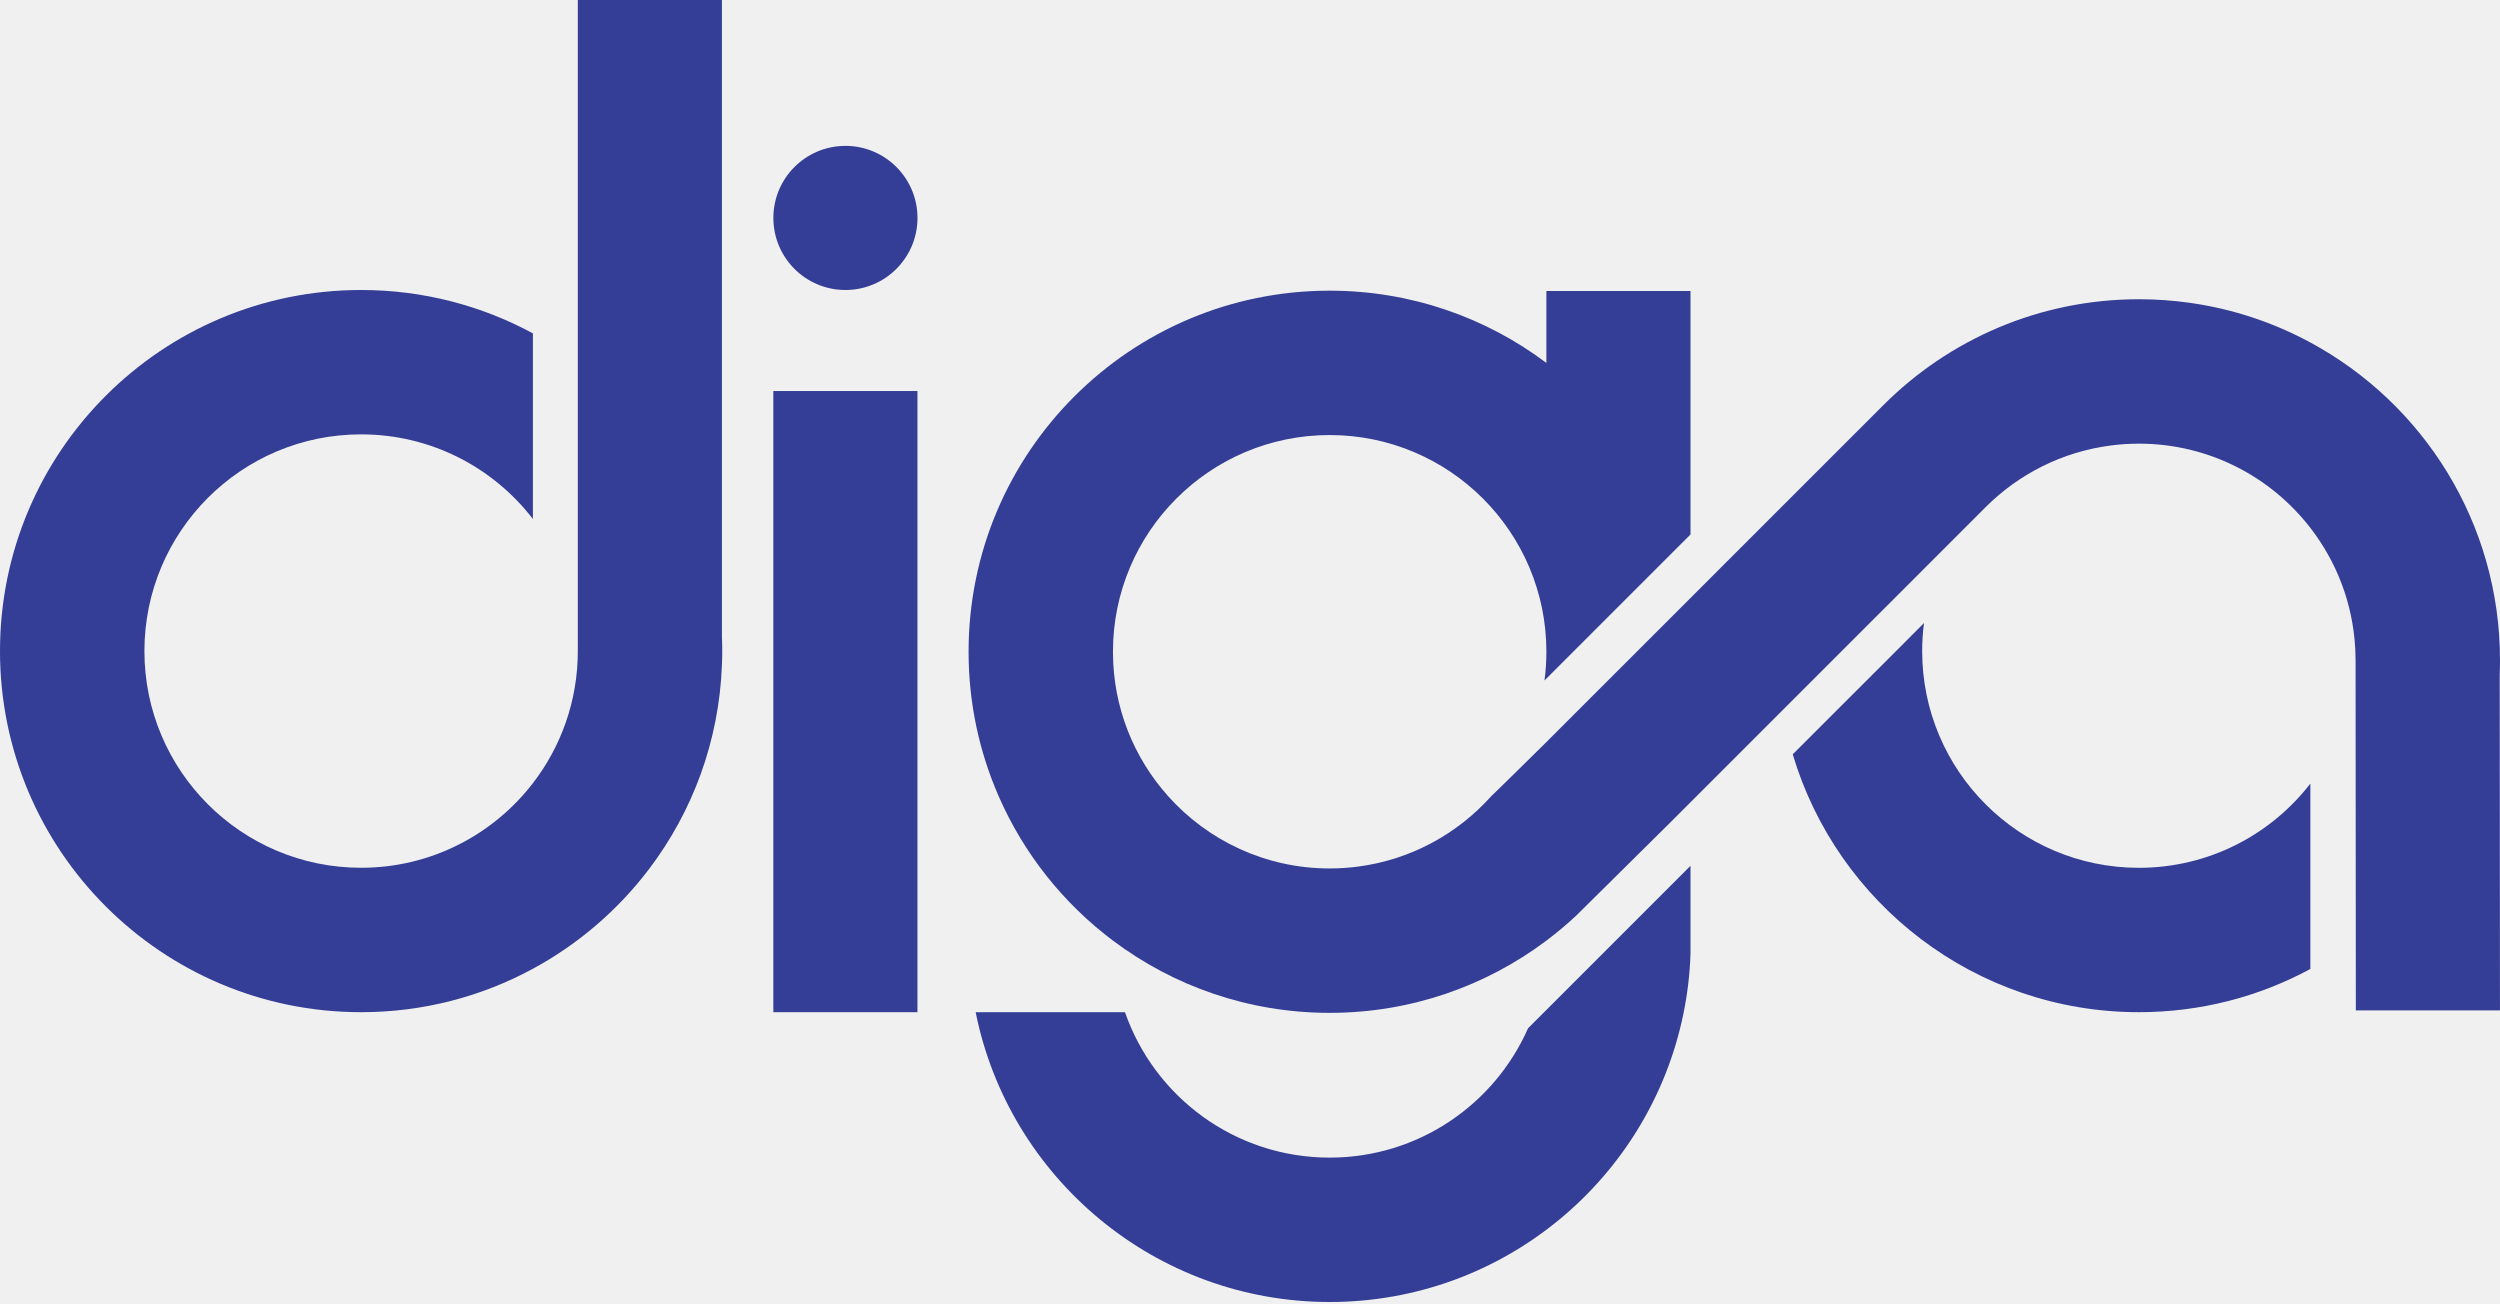
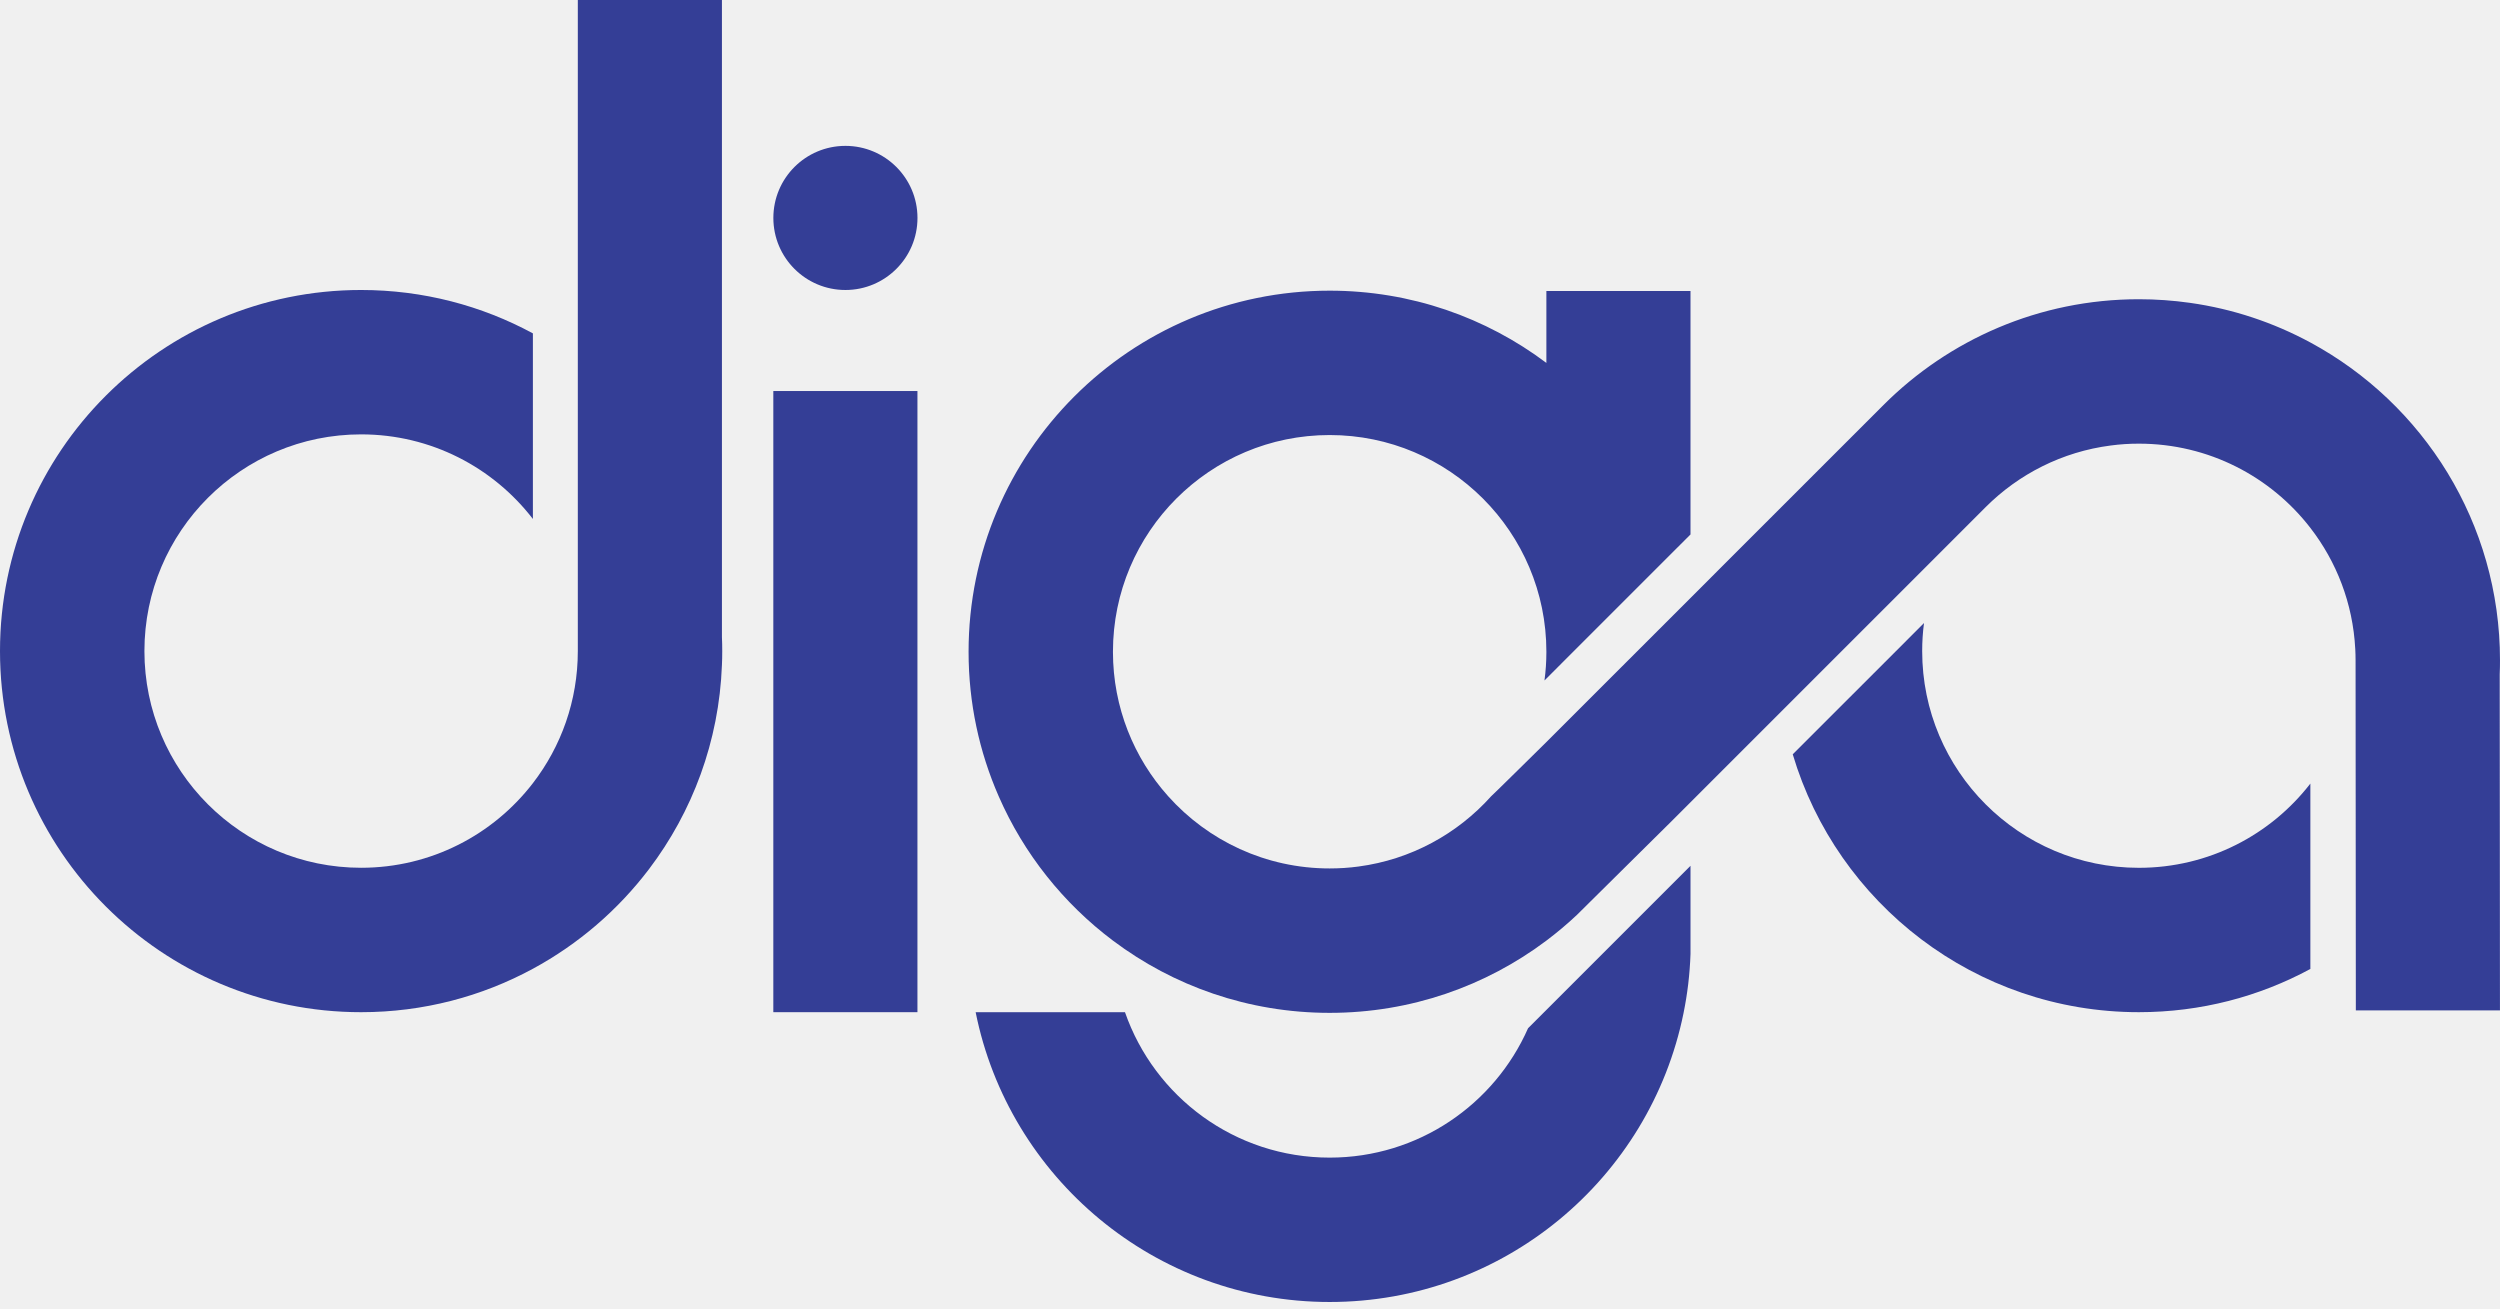
- <svg xmlns="http://www.w3.org/2000/svg" width="518" height="270" viewBox="0 0 518 270" fill="none">
-   <g clip-path="url(#clip0_32_586)">
-     <path d="M478.707 162.359V200.767C468.136 206.483 456.036 209.725 443.177 209.725C409.282 209.725 380.655 187.194 371.456 156.293L392.428 135.329L398.656 129.093C398.401 130.993 398.276 132.94 398.276 134.91C398.276 159.706 418.38 179.81 443.177 179.81C457.634 179.81 470.494 172.977 478.707 162.359Z" fill="#343E96" />
-     <path d="M350.274 179.392V197.65C350.134 201.846 349.638 205.956 348.824 209.943C341.882 244.085 311.695 269.774 275.505 269.774C239.315 269.774 209.012 243.977 202.156 209.726H233.095C239.199 227.278 255.882 239.858 275.505 239.858C293.872 239.858 309.655 228.837 316.613 213.053L350.274 179.392Z" fill="#343E96" />
-     <path d="M149.584 132.017V0H119.723V134.902C119.723 145.21 116.256 154.696 110.416 162.273C102.21 172.93 89.319 179.802 74.823 179.802C50.027 179.802 29.923 159.698 29.923 134.902C29.923 110.106 50.027 90.002 74.823 90.002C89.319 90.002 102.21 96.874 110.416 107.531V69.076C99.829 63.344 87.706 60.087 74.823 60.087C33.499 60.087 0 93.585 0 134.902C0 176.219 33.499 209.725 74.823 209.725C87.706 209.725 99.829 206.468 110.416 200.728C119.84 195.625 128.053 188.551 134.491 180.058C143.457 168.23 148.987 153.641 149.584 137.795C149.631 136.841 149.647 135.872 149.647 134.902C149.647 133.933 149.631 132.971 149.584 132.017Z" fill="#343E96" />
-     <path d="M518 136.826C518 137.795 517.984 138.765 517.938 139.719L517.992 209.361H488.131L488.077 136.826C488.077 136.05 488.054 135.282 488.015 134.515V134.437H488.007C487.518 125.021 484.129 116.381 478.707 109.377C470.501 98.759 457.634 91.926 443.177 91.926C441.207 91.926 439.26 92.05 437.36 92.306C427.284 93.601 418.256 98.247 411.431 105.072L392.428 124.083L385.843 130.66L369.098 147.405L355.54 160.963L350.274 166.229L346.179 170.325L329.612 186.721L326.734 189.575C324.725 191.468 322.616 193.236 320.413 194.896C307.902 204.296 292.351 209.865 275.505 209.865C258.659 209.865 243.108 204.296 230.605 194.896C220.343 187.186 212.13 176.902 206.933 164.996C202.915 155.821 200.689 145.691 200.689 135.042C200.689 93.725 234.188 60.227 275.505 60.227C292.351 60.227 307.902 65.796 320.413 75.196V60.296H350.274V110.742L347.249 113.759L344.325 116.683L323.477 137.532L320.413 140.603L320.017 140.999C320.273 139.067 320.413 137.105 320.413 135.104V135.042C320.413 110.246 300.309 90.142 275.505 90.142C250.701 90.142 230.605 110.246 230.605 135.042V135.104C230.62 146.591 234.948 157.069 242.061 164.996C250.282 174.172 262.219 179.942 275.505 179.942C277.529 179.942 279.523 179.81 281.469 179.547C292.343 178.104 301.984 172.776 308.957 164.996C308.988 165.035 320.413 153.758 320.413 153.758L330.232 143.938L350.91 123.268L357.487 116.683L357.588 116.583L390.264 83.914C403.807 70.379 422.514 62.003 443.177 62.003C446.768 62.003 450.305 62.259 453.756 62.747C462.676 64.004 471.091 66.843 478.707 70.961C502.108 83.603 518 108.361 518 136.826Z" fill="#343E96" />
-     <path d="M190.095 81.02H160.234V209.726H190.095V81.02Z" fill="#343E96" />
-     <path d="M175.172 60.087C183.418 60.087 190.103 53.402 190.103 45.156C190.103 36.91 183.418 30.226 175.172 30.226C166.926 30.226 160.242 36.91 160.242 45.156C160.242 53.402 166.926 60.087 175.172 60.087Z" fill="#343E96" />
+ <svg xmlns="http://www.w3.org/2000/svg" width="300" height="157" viewBox="0 0 300 157" fill="none">
+   <g clip-path="url(#clip0_213_777)">
+     <path d="M277.244 94.03V116.274C271.121 119.584 264.114 121.462 256.666 121.462C237.036 121.462 220.456 108.413 215.129 90.517L227.275 78.375L230.882 74.764C230.734 75.864 230.662 76.992 230.662 78.133C230.662 92.493 242.305 104.137 256.666 104.137C265.039 104.137 272.487 100.179 277.244 94.03Z" fill="#343E96" />
+     <path d="M202.861 103.895V114.469C202.78 116.899 202.493 119.279 202.021 121.588C198.001 141.362 180.518 156.239 159.559 156.239C138.599 156.239 121.049 141.299 117.078 121.463H134.997C138.532 131.628 148.194 138.914 159.559 138.914C170.196 138.914 179.337 132.531 183.366 123.39L202.861 103.895Z" fill="#343E96" />
+     <path d="M86.632 76.458V0H69.338V78.129C69.338 84.099 67.33 89.592 63.947 93.981C59.195 100.153 51.729 104.133 43.334 104.133C28.973 104.133 17.33 92.489 17.33 78.129C17.33 63.768 28.973 52.125 43.334 52.125C51.729 52.125 59.195 56.105 63.947 62.276V40.005C57.816 36.686 50.795 34.799 43.334 34.799C19.401 34.799 0 54.2 0 78.129C0 102.057 19.401 121.463 43.334 121.463C50.795 121.463 57.816 119.576 63.947 116.252C69.405 113.296 74.162 109.2 77.891 104.281C83.083 97.431 86.286 88.981 86.632 79.804C86.659 79.252 86.668 78.69 86.668 78.129C86.668 77.567 86.659 77.01 86.632 76.458Z" fill="#343E96" />
+     <path d="M299.999 79.243C299.999 79.804 299.99 80.365 299.963 80.918L299.995 121.251H282.701L282.669 79.243C282.669 78.793 282.656 78.349 282.633 77.904V77.859H282.629C282.346 72.406 280.383 67.402 277.243 63.345C272.49 57.196 265.038 53.239 256.665 53.239C255.524 53.239 254.397 53.31 253.296 53.459C247.461 54.209 242.232 56.9 238.28 60.852L227.274 71.862L223.461 75.671L213.762 85.37L205.91 93.221L202.86 96.272L200.489 98.643L190.894 108.139L189.227 109.792C188.064 110.888 186.842 111.912 185.566 112.874C178.321 118.318 169.314 121.543 159.558 121.543C149.801 121.543 140.795 118.318 133.554 112.874C127.611 108.409 122.854 102.452 119.845 95.557C117.518 90.243 116.229 84.377 116.229 78.209C116.229 54.281 135.629 34.88 159.558 34.88C169.314 34.88 178.321 38.105 185.566 43.549V34.92H202.86V64.136L201.109 65.883L199.415 67.577L187.341 79.651L185.566 81.43L185.337 81.659C185.486 80.541 185.566 79.404 185.566 78.245V78.209C185.566 63.849 173.923 52.205 159.558 52.205C145.193 52.205 133.554 63.849 133.554 78.209V78.245C133.563 84.898 136.069 90.966 140.189 95.557C144.95 100.871 151.863 104.213 159.558 104.213C160.73 104.213 161.885 104.137 163.012 103.984C169.31 103.149 174.894 100.063 178.932 95.557C178.95 95.58 185.566 89.048 185.566 89.048L191.253 83.362L203.229 71.391L207.038 67.577L207.096 67.519L226.021 48.598C233.864 40.76 244.699 35.908 256.665 35.908C258.745 35.908 260.793 36.057 262.792 36.34C267.958 37.068 272.832 38.712 277.243 41.097C290.795 48.419 299.999 62.757 299.999 79.243Z" fill="#343E96" />
+     <path d="M110.093 46.923H92.799V121.462H110.093V46.923Z" fill="#343E96" />
+     <path d="M101.45 34.799C106.225 34.799 110.097 30.927 110.097 26.152C110.097 21.376 106.225 17.505 101.45 17.505C96.674 17.505 92.803 21.376 92.803 26.152C92.803 30.927 96.674 34.799 101.45 34.799Z" fill="#343E96" />
  </g>
  <defs>
-     <clipPath id="clip0_32_586">
-       <rect width="518" height="269.773" fill="white" />
+     <clipPath id="clip0_213_777">
+       <rect width="300" height="156.239" fill="white" />
    </clipPath>
  </defs>
</svg>
